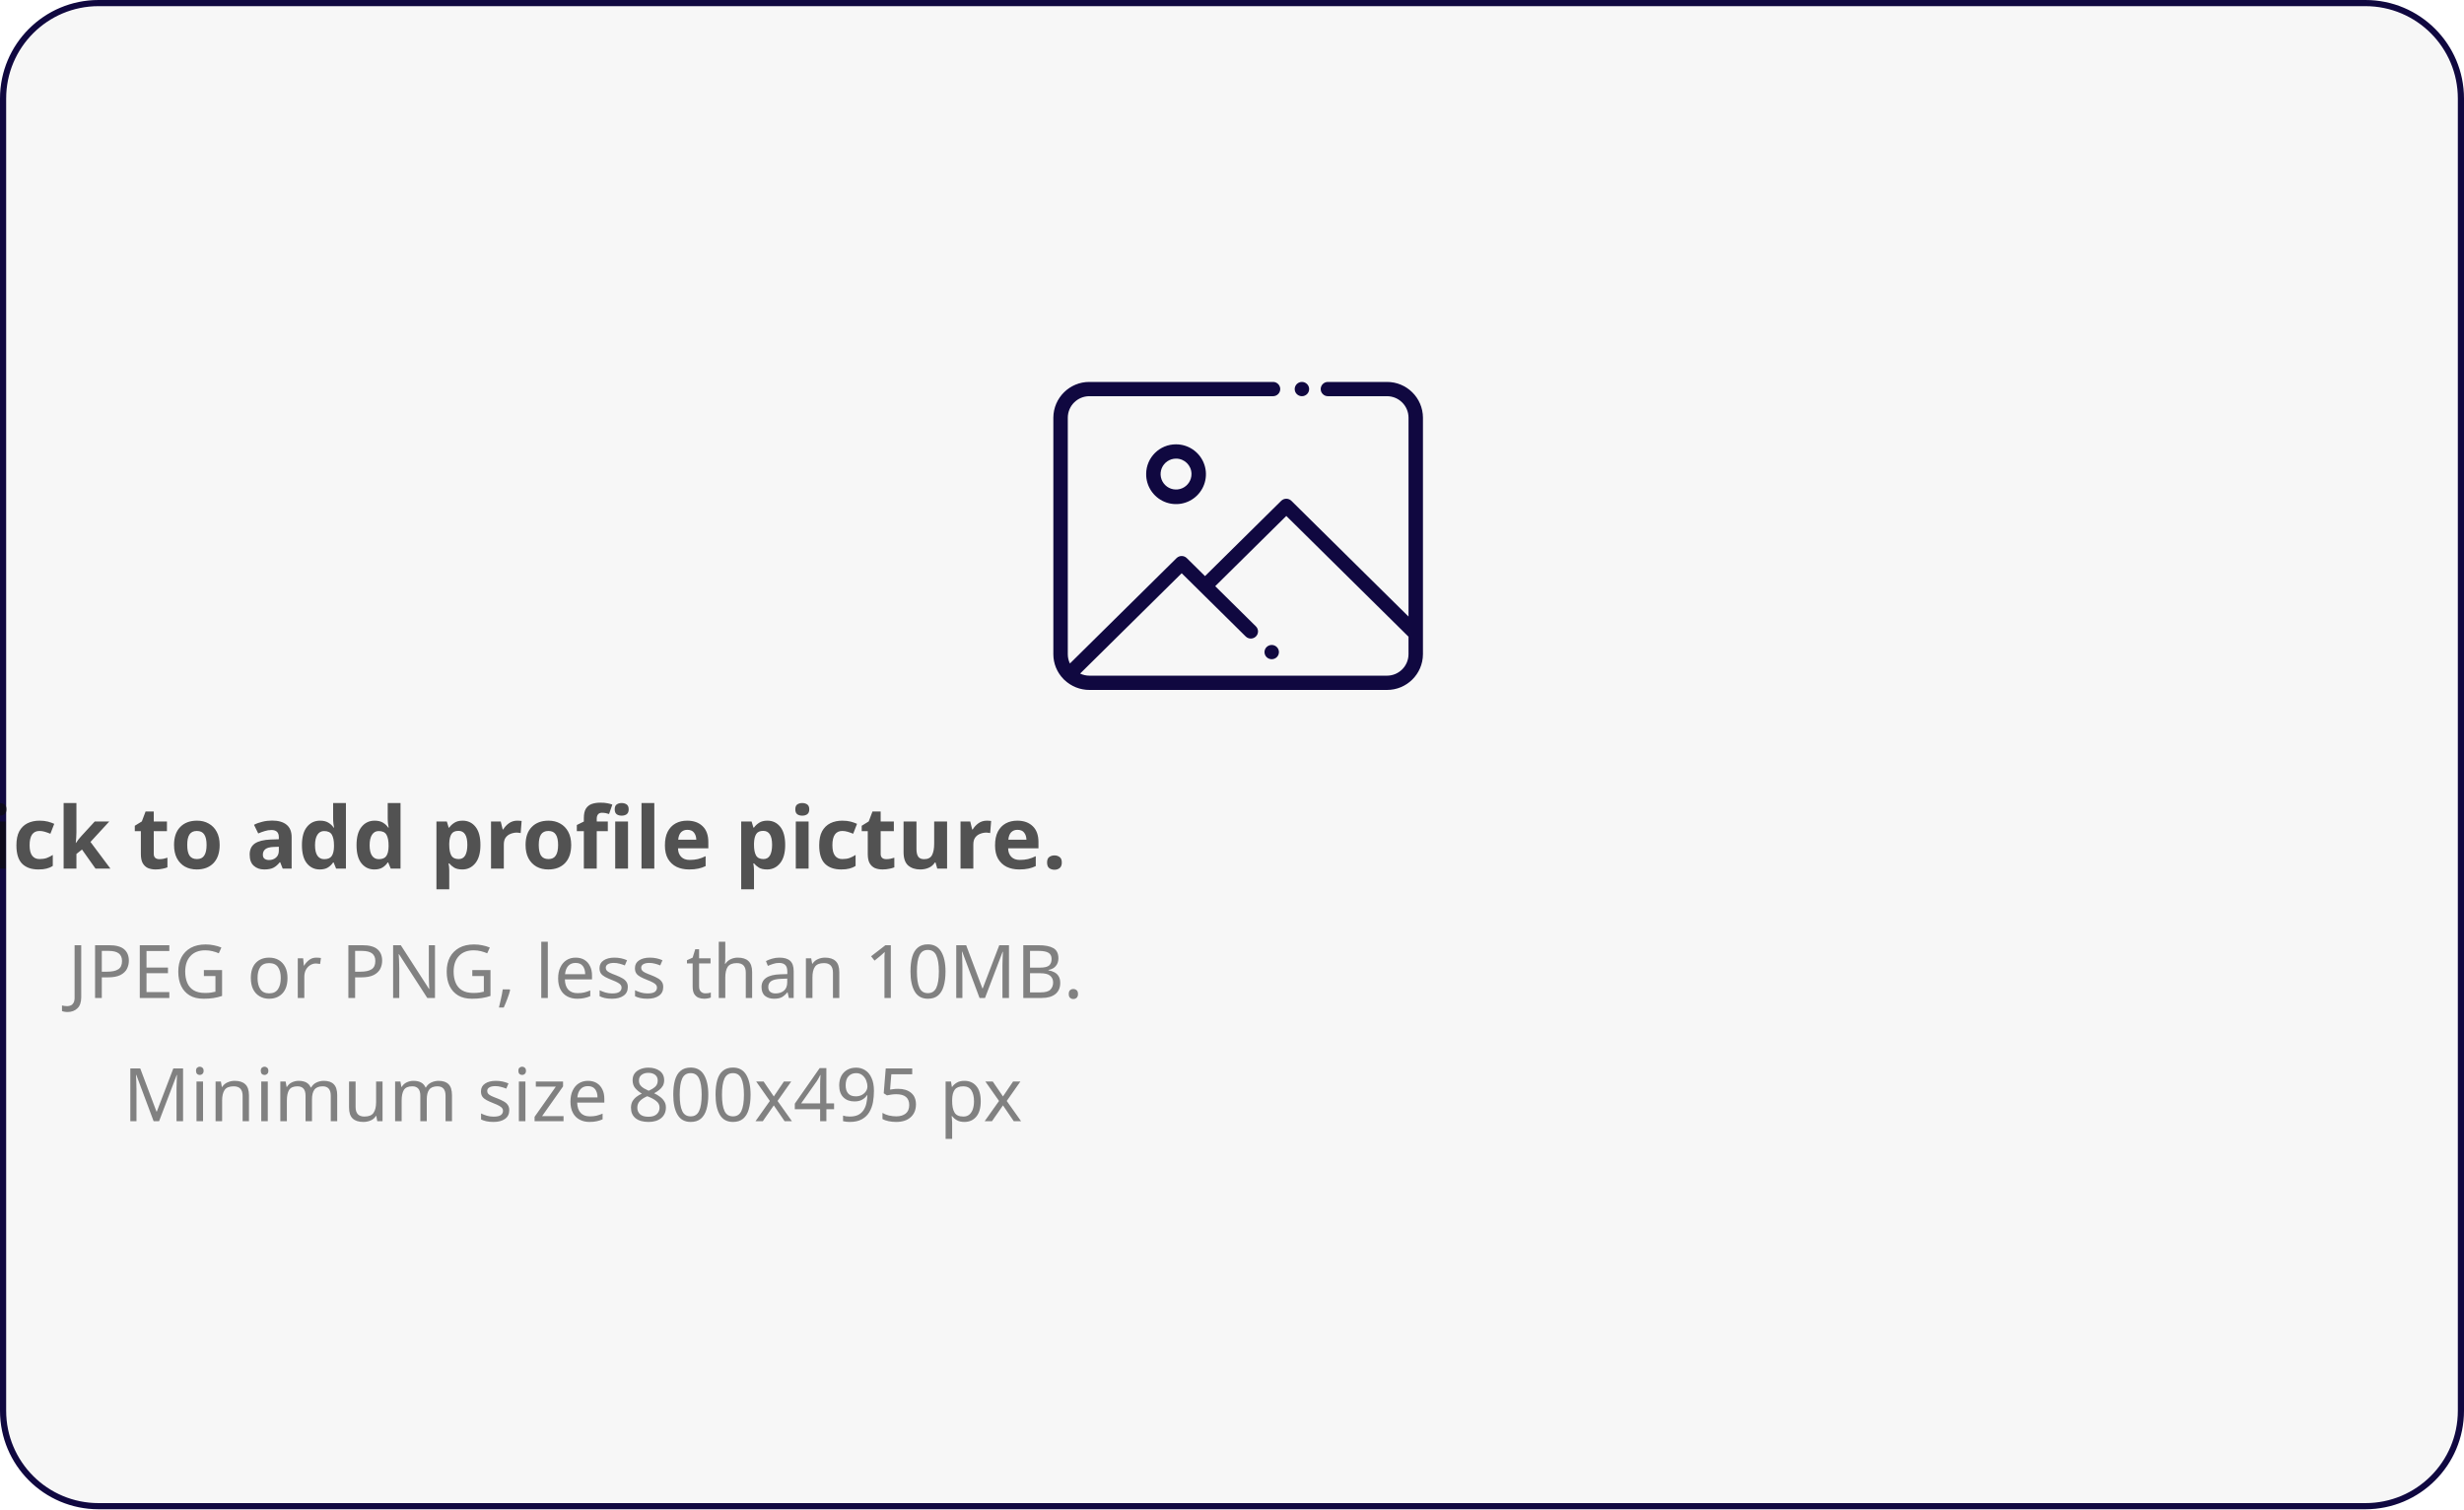
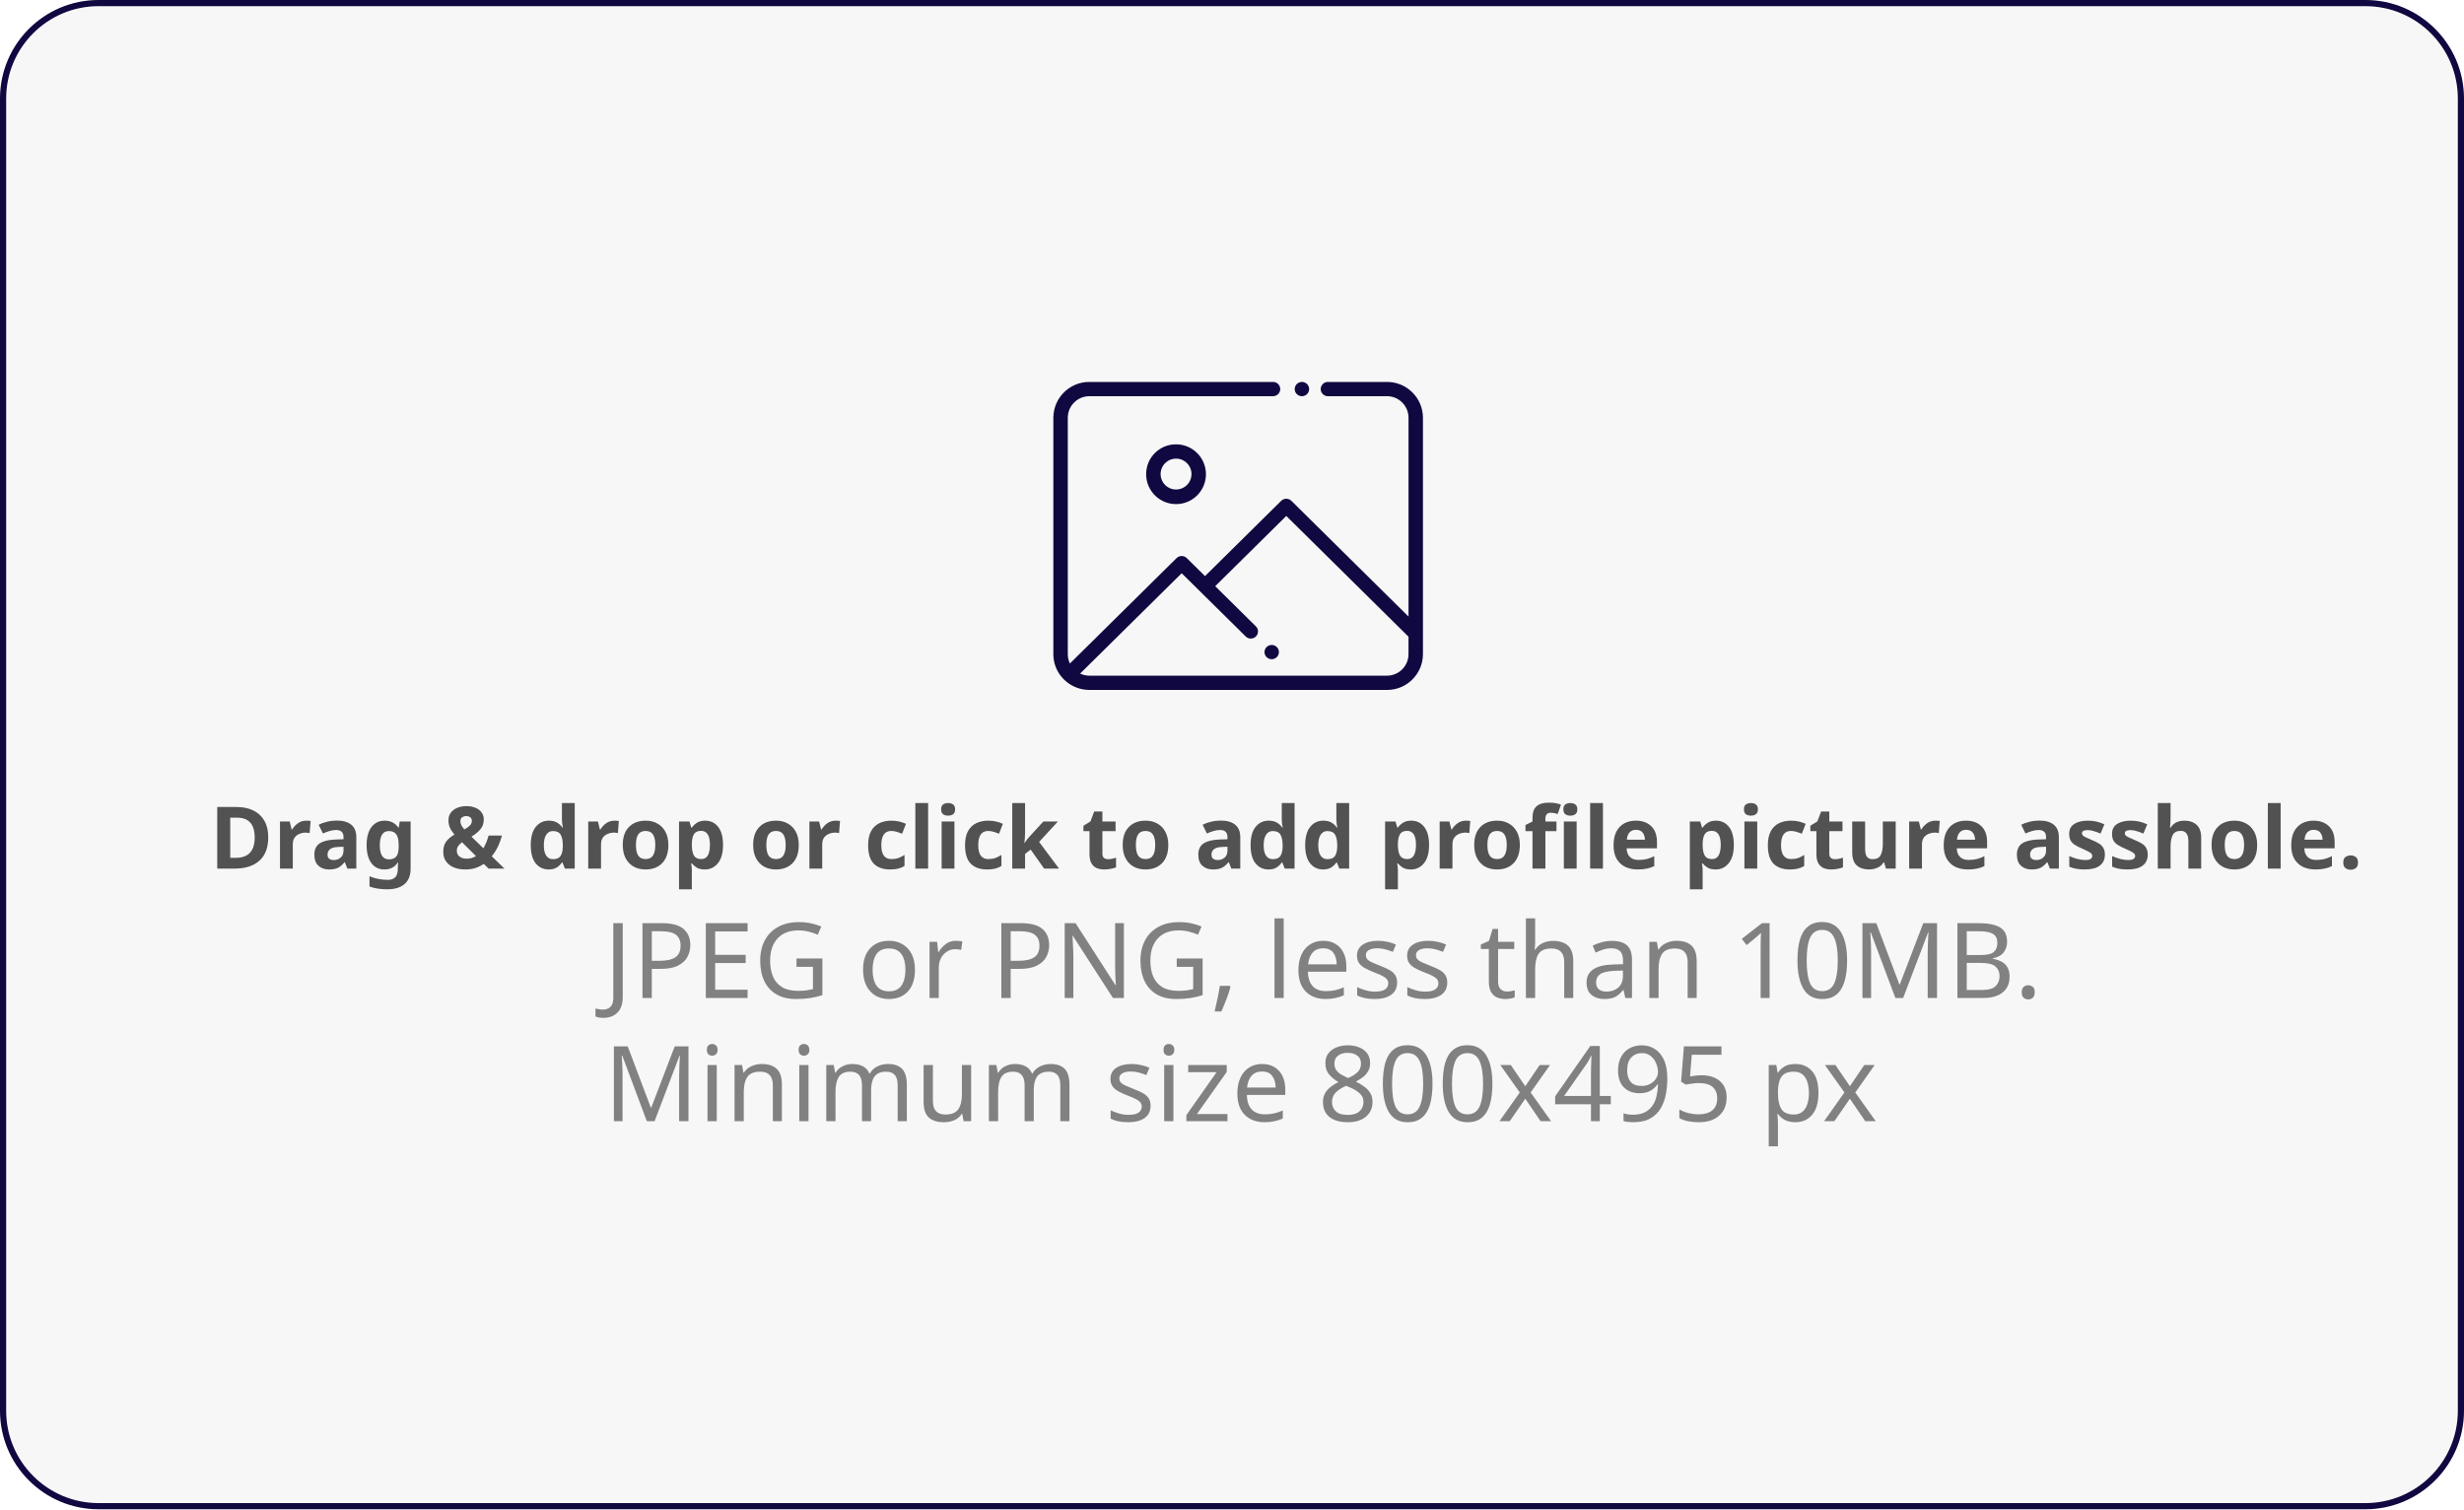
<svg xmlns="http://www.w3.org/2000/svg" width="400" height="245" viewBox="0 0 400 245">
  <g id="Group_669" data-name="Group 669" transform="translate(-60 -460)">
    <g id="Rectangle_470" data-name="Rectangle 470" transform="translate(60 460)" fill="#f7f7f7" stroke="#100840" stroke-width="1">
      <rect width="400" height="245" rx="16" stroke="none" />
      <rect x="0.5" y="0.5" width="399" height="244" rx="15.5" fill="none" />
    </g>
    <g id="image" transform="translate(231 522)">
      <path id="Path_1918" data-name="Path 1918" d="M128.559,92.274a4.852,4.852,0,1,0,4.851-4.793A4.828,4.828,0,0,0,128.559,92.274Zm7.359,0A2.508,2.508,0,1,1,133.41,89.8,2.5,2.5,0,0,1,135.918,92.274Zm0,0" transform="translate(-113.494 -77.352)" fill="#100840" />
      <path id="Path_1919" data-name="Path 1919" d="M335.5,2.319a1.186,1.186,0,0,0,.829-.339,1.148,1.148,0,0,0,0-1.637,1.181,1.181,0,0,0-1.657,0,1.146,1.146,0,0,0,0,1.637A1.188,1.188,0,0,0,335.5,2.319Zm0,0" transform="translate(-295.149 -0.003)" fill="#100840" />
      <path id="Path_1920" data-name="Path 1920" d="M54.141,0h-9.57A1.165,1.165,0,0,0,43.4,1.157a1.165,1.165,0,0,0,1.172,1.158h9.57a3.5,3.5,0,0,1,3.516,3.473v32.3L38.645,19.3a1.183,1.183,0,0,0-1.658,0L24.62,31.519,21.662,28.6A1.182,1.182,0,0,0,20,28.6L2.688,45.706a3.417,3.417,0,0,1-.343-1.5V5.788A3.5,3.5,0,0,1,5.86,2.315h29.8a1.165,1.165,0,0,0,1.172-1.158A1.165,1.165,0,0,0,35.665,0H5.86A5.831,5.831,0,0,0,0,5.788V44.211a5.733,5.733,0,0,0,1.645,4.016c.022.026.045.052.07.077s.05.046.076.067A5.876,5.876,0,0,0,5.86,50H54.142A5.831,5.831,0,0,0,60,44.211V5.788A5.831,5.831,0,0,0,54.142,0Zm0,47.684H5.86a3.534,3.534,0,0,1-1.516-.34L20.833,31.053l2.958,2.922h0l7.434,7.344a1.182,1.182,0,0,0,1.657,0,1.148,1.148,0,0,0,0-1.638l-6.605-6.526,11.538-11.4,19.8,19.562c.013.013.027.024.04.036V44.21a3.5,3.5,0,0,1-3.516,3.474Zm0,0" transform="translate(-0.001 0)" fill="#100840" />
      <path id="Path_1921" data-name="Path 1921" d="M293.652,368.785a1.18,1.18,0,0,0-.828.339,1.148,1.148,0,0,0,0,1.637,1.182,1.182,0,0,0,1.657,0,1.148,1.148,0,0,0,0-1.637A1.184,1.184,0,0,0,293.652,368.785Zm0,0" transform="translate(-258.205 -326.088)" fill="#100840" />
    </g>
-     <text id="Drag_drop_or_click_to_add_profile_picture." data-name="Drag &amp; drop or click to add profile picture." transform="translate(94 587)" fill="#0c0c0c" font-size="14" font-family="Montserrat-Bold, Montserrat" font-weight="700" opacity="0.7">
-       <tspan x="-154" y="14">Drag &amp; drop or click to add profile picture.</tspan>
+     <text id="Drag_drop_or_click_to_add_profile_picture." data-name="Drag &amp; drop or click to add profile picture assole." transform="translate(94 587)" fill="#0c0c0c" font-size="14" font-family="Montserrat-Bold, Montserrat" font-weight="700" opacity="0.7">
+       <tspan x="0" y="14">Drag &amp; drop or click to add profile picture asshole.</tspan>
    </text>
-     <text id="JPEG_or_PNG_less_than_10MB." data-name="JPEG or PNG, less than 10MB." transform="translate(158 610)" fill="#0c0c0c" font-size="12" font-family="Montserrat-Regular, Montserrat" opacity="0.5">
-       <tspan x="-87" y="12">JPEG or PNG, less than 10MB.</tspan>
+     <text id="JPEG_or_PNG_less_than_10MB." data-name="JPEG or PNG, less than 10MB." transform="translate(158 610)" fill="#0c0c0c" font-size="17" font-family="Montserrat-Regular, Montserrat" opacity="0.5">
+       <tspan x="0" y="12">JPEG or PNG, less than 10MB.</tspan>
    </text>
-     <text id="Minimum_size_800x495_px" data-name="Minimum size 800x495 px" transform="translate(158 630)" fill="#0c0c0c" font-size="12" font-family="Montserrat-Regular, Montserrat" opacity="0.5">
-       <tspan x="-78" y="12">Minimum size 800x495 px</tspan>
+     <text id="Minimum_size_800x495_px" data-name="Minimum size 800x495 px" transform="translate(158 630)" fill="#0c0c0c" font-size="17" font-family="Montserrat-Regular, Montserrat" opacity="0.5">
+       <tspan x="0" y="12">Minimum size 800x495 px</tspan>
    </text>
  </g>
</svg>
